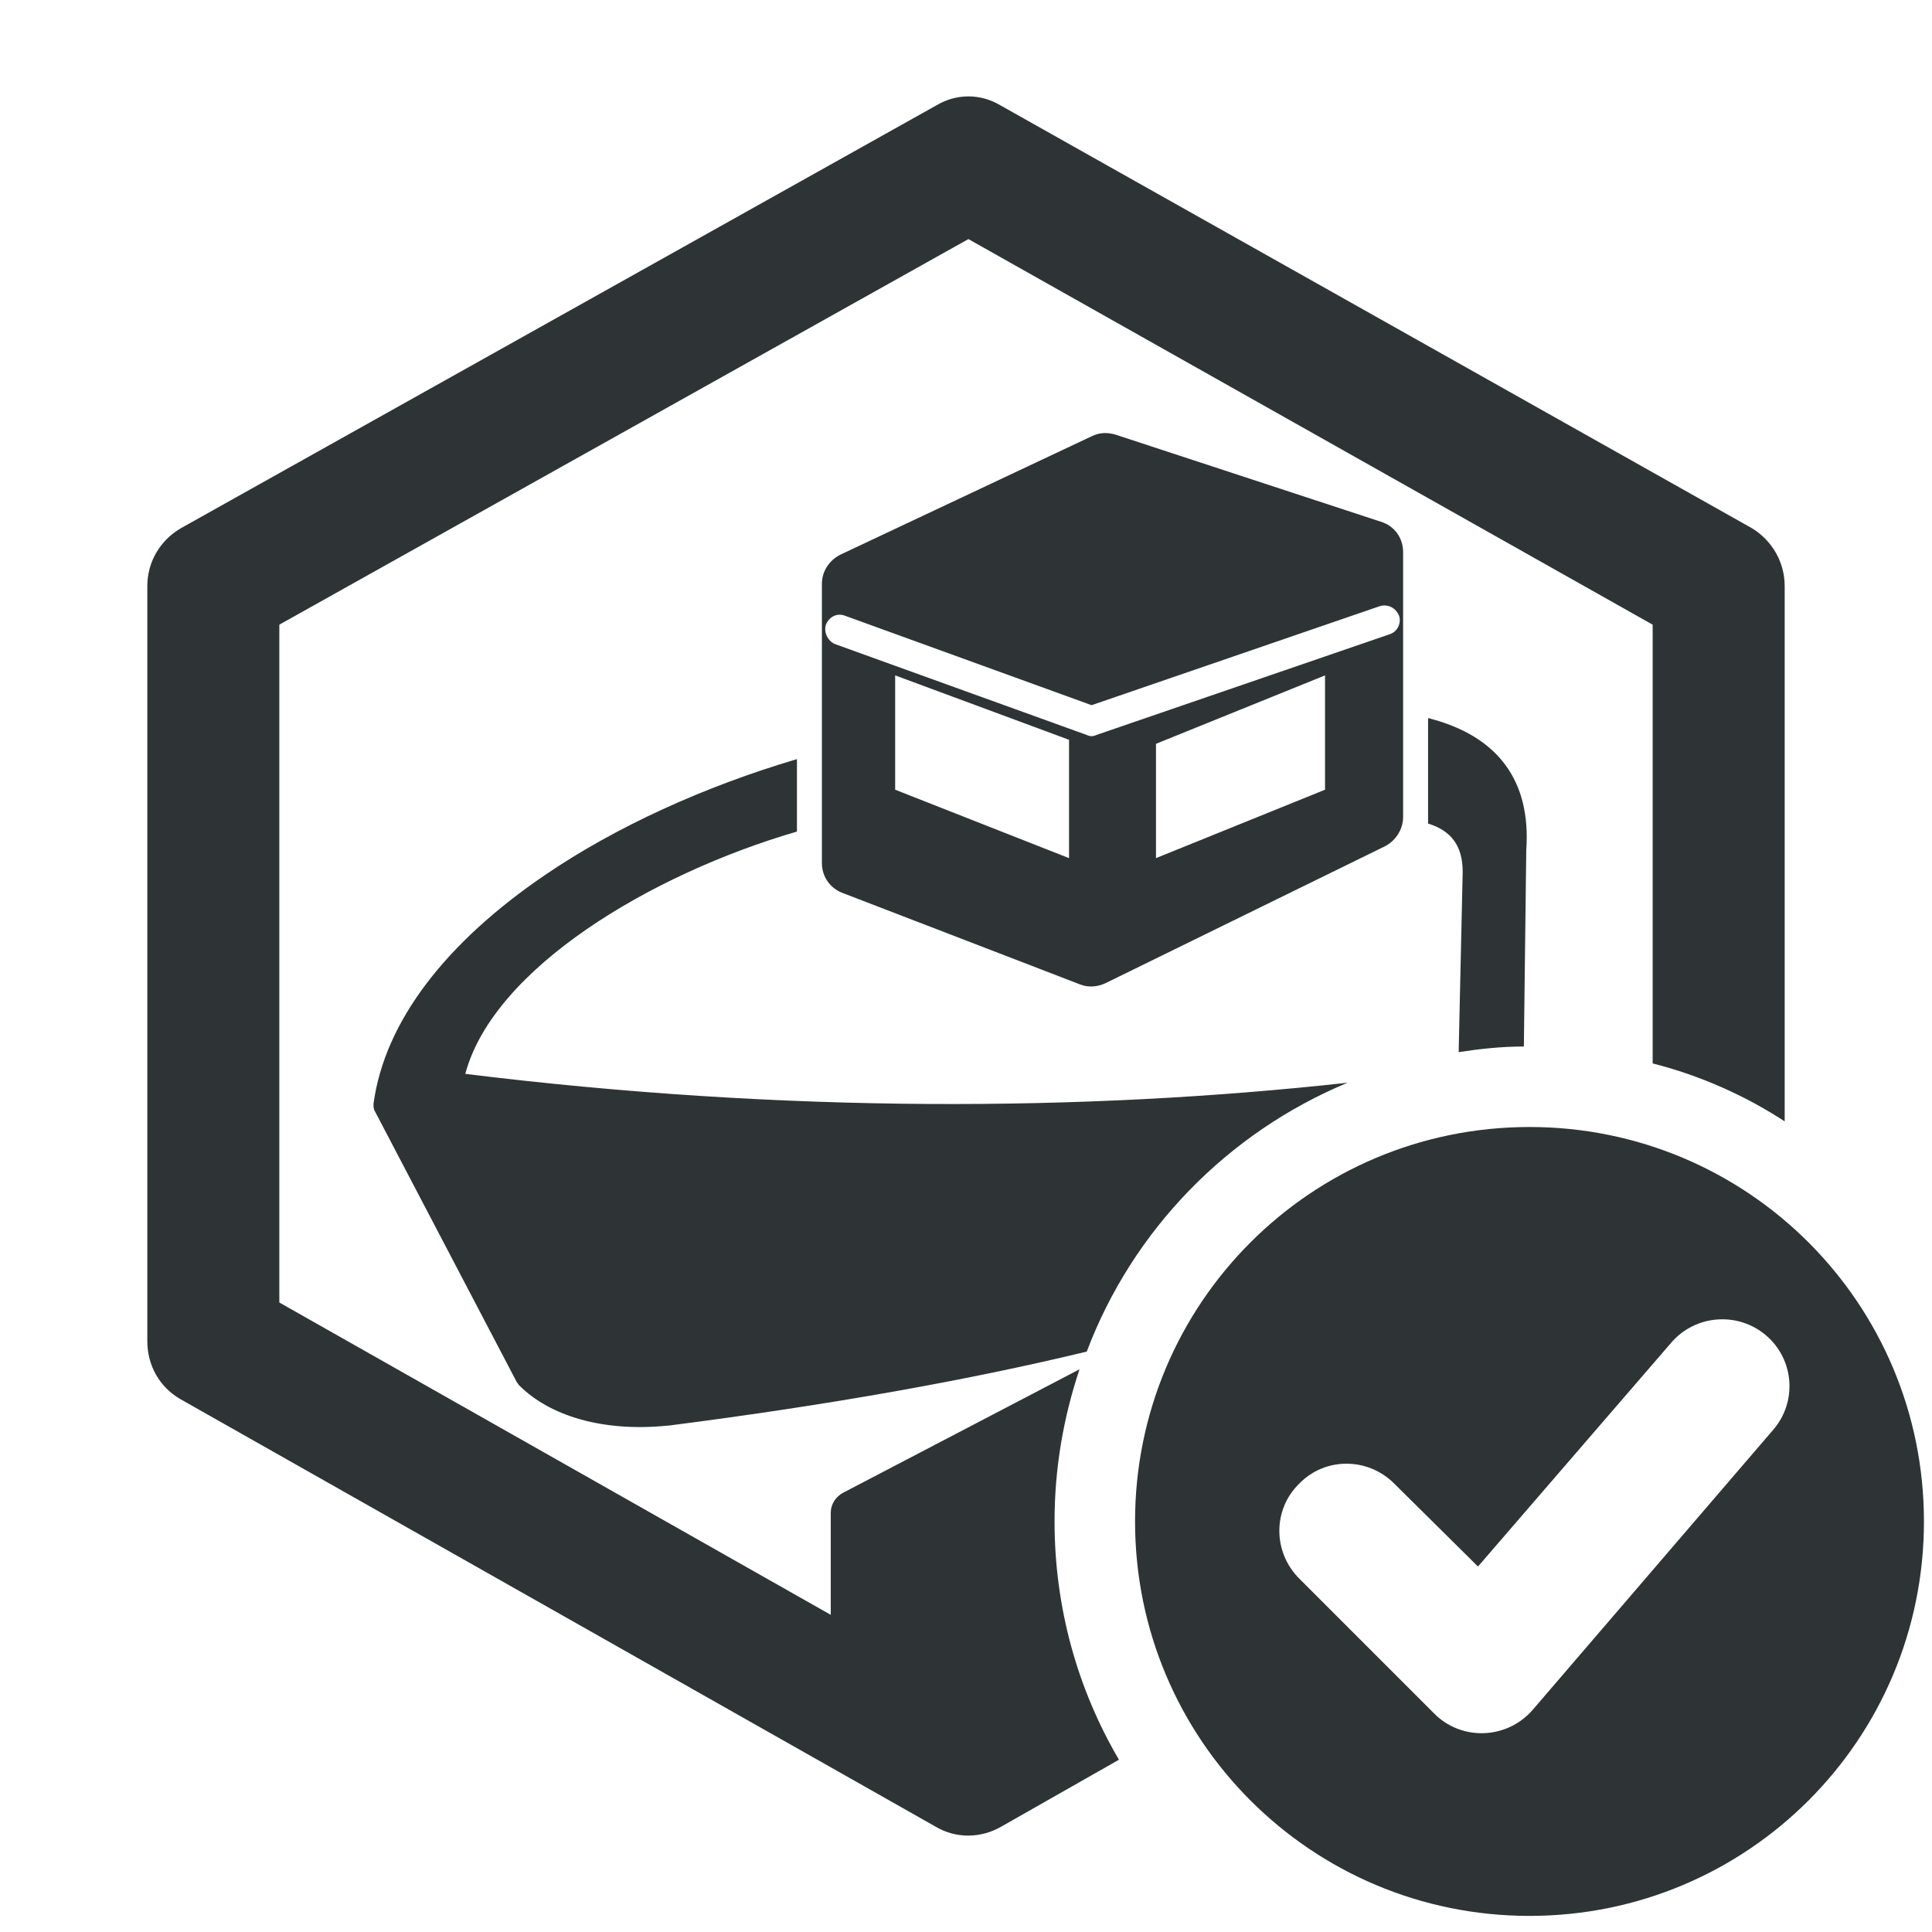
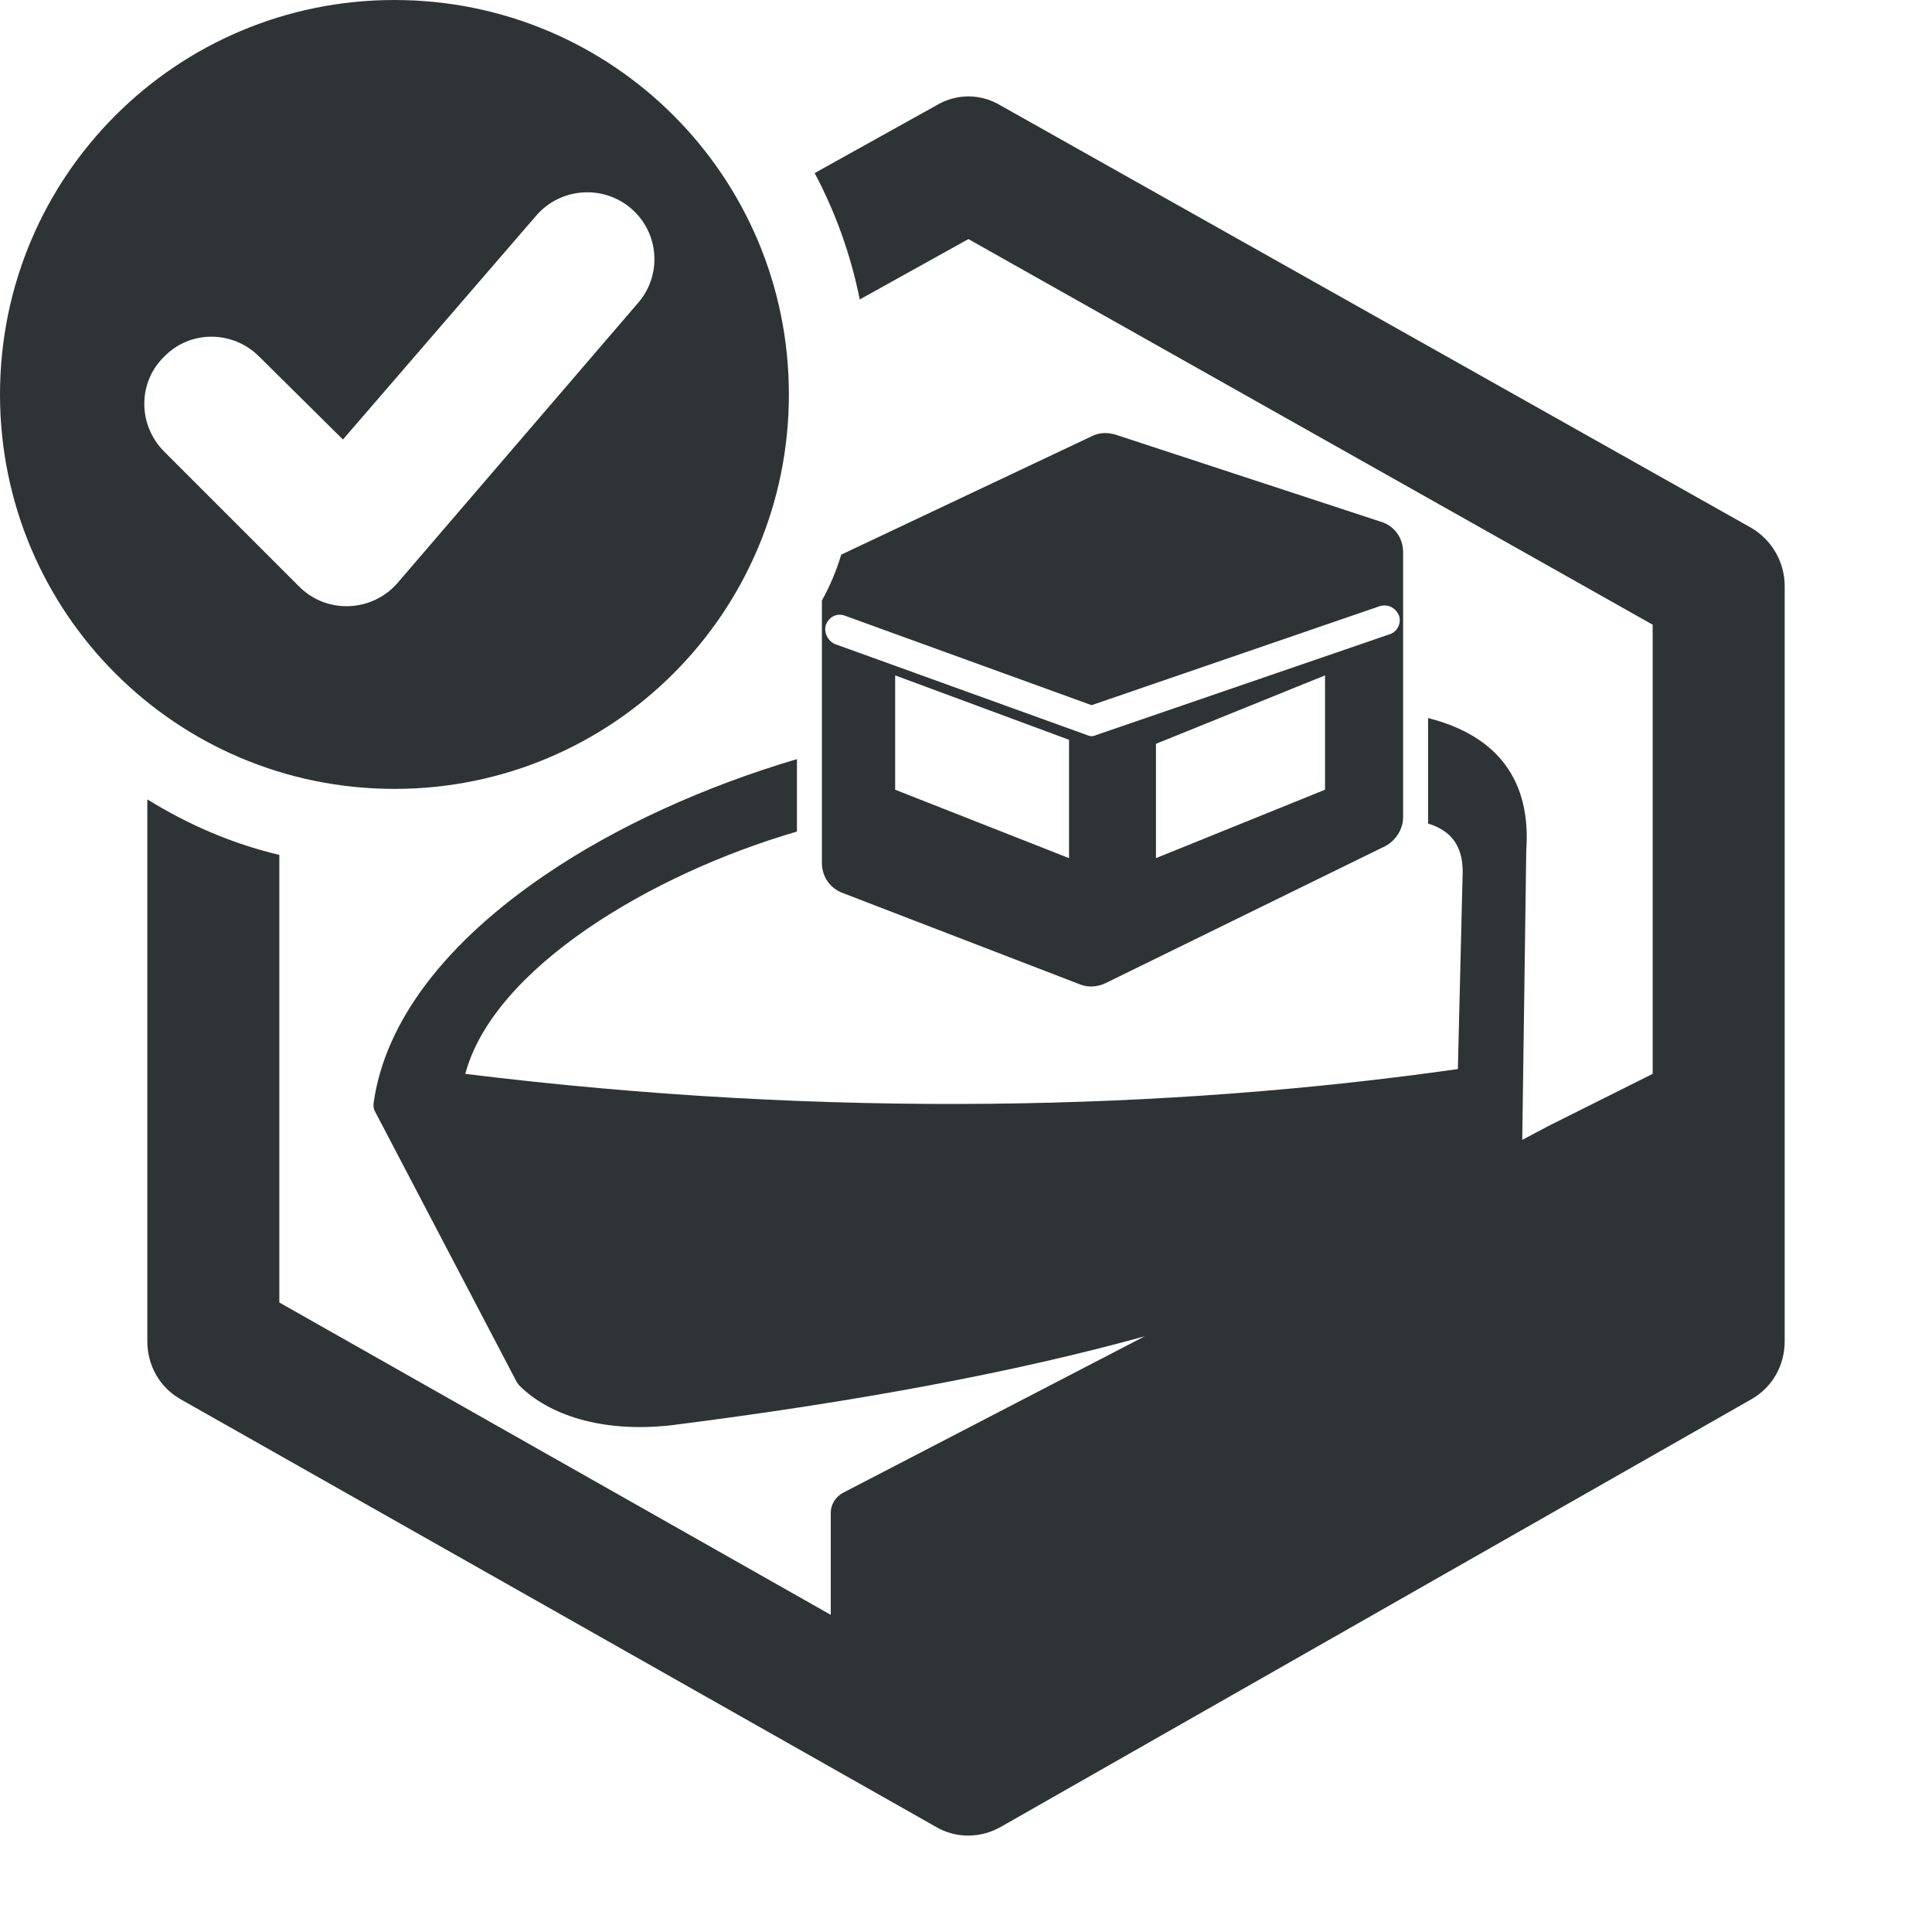
<svg xmlns="http://www.w3.org/2000/svg" width="24" height="24" viewBox="0 0 24 24">
  <style>.ColorScheme-Text{color:#2e3436}</style>
-   <path class="ColorScheme-Text" fill="currentColor" fill-rule="evenodd" d="M23.90 18.90C23.90 21.61 21.71 23.80 19.00 23.80C16.29 23.80 14.10 21.61 14.10 18.90C14.10 16.19 16.29 14.00 19.00 14.00C21.71 14.00 23.90 16.19 23.90 18.90ZM12.43 1.31L21.76 6.56C22.01 6.71 22.17 6.98 22.17 7.28L22.17 13.93C21.68 13.61 21.12 13.36 20.53 13.21L20.53 7.76L12.03 2.97L3.47 7.76L3.47 16.18L10.32 20.06L10.32 18.79C10.32 18.69 10.38 18.59 10.48 18.54L13.41 17.01C13.21 17.61 13.10 18.24 13.10 18.90C13.10 19.98 13.39 20.99 13.90 21.86L12.44 22.69C12.18 22.84 11.87 22.84 11.62 22.69L2.24 17.38C1.98 17.23 1.83 16.96 1.83 16.66L1.83 7.28C1.83 6.98 1.99 6.71 2.25 6.56L11.63 1.31C11.88 1.16 12.18 1.16 12.43 1.31ZM20.76 16.68L18.36 19.46L17.32 18.43C16.99 18.10 16.46 18.10 16.14 18.43C15.81 18.75 15.81 19.28 16.14 19.61L17.81 21.28C18.15 21.63 18.72 21.61 19.04 21.24L22.02 17.77C22.33 17.42 22.29 16.89 21.94 16.59C21.59 16.29 21.06 16.33 20.76 16.68ZM9.90 10.33C8.08 10.86 6.13 12.03 5.78 13.34C9.75 13.83 13.47 13.81 16.74 13.45C15.25 14.07 14.07 15.28 13.50 16.79C12.05 17.14 10.33 17.45 8.30 17.71L8.29 17.71C7.49 17.79 6.83 17.59 6.45 17.21C6.44 17.20 6.43 17.18 6.42 17.17L4.66 13.81C4.64 13.78 4.64 13.75 4.64 13.71C4.78 12.68 5.55 11.70 6.77 10.87C7.65 10.27 8.75 9.77 9.90 9.43ZM18.96 10.56L18.96 10.55L18.93 13.00C18.65 13.00 18.38 13.03 18.12 13.07L18.17 10.83C18.17 10.51 18.03 10.32 17.74 10.23C17.74 10.20 17.74 10.18 17.74 10.15L17.74 8.92C18.61 9.14 19.02 9.70 18.96 10.56ZM13.86 5.40L17.15 6.48C17.32 6.53 17.43 6.68 17.43 6.86L17.43 10.15C17.43 10.30 17.34 10.44 17.21 10.51L13.74 12.21C13.64 12.26 13.52 12.27 13.42 12.23L10.46 11.09C10.31 11.03 10.21 10.89 10.21 10.72L10.21 7.25C10.21 7.10 10.30 6.96 10.44 6.89L13.56 5.42C13.66 5.37 13.76 5.37 13.86 5.40ZM11.12 9.81L13.28 10.66L13.28 9.19L11.12 8.39ZM14.36 9.24L14.36 10.66L16.46 9.81L16.46 8.39ZM17.14 7.53L13.56 8.76L10.50 7.65C10.40 7.61 10.30 7.66 10.26 7.76C10.23 7.85 10.28 7.96 10.37 8.00L13.50 9.13C13.54 9.15 13.58 9.15 13.62 9.13L17.26 7.88C17.36 7.85 17.41 7.74 17.38 7.65C17.34 7.55 17.24 7.50 17.14 7.53Z" />
+   <path class="ColorScheme-Text" fill="currentColor" fill-rule="evenodd" d="M12.43 1.31L21.76 6.56C22.01 6.71 22.17 6.98 22.17 7.28L22.17 16.66C22.17 16.96 22.02 17.23 21.76 17.38L12.44 22.69C12.18 22.84 11.87 22.84 11.62 22.69L2.24 17.38C1.98 17.23 1.83 16.96 1.83 16.66L1.83 9.93C2.33 10.24 2.88 10.48 3.47 10.62L3.47 16.18L10.32 20.06L10.32 18.79C10.32 18.69 10.38 18.59 10.48 18.54L14.22 16.60C12.63 17.04 10.68 17.41 8.30 17.71L8.29 17.71C7.49 17.79 6.83 17.59 6.45 17.21C6.44 17.20 6.43 17.18 6.42 17.17L4.66 13.81C4.64 13.78 4.64 13.75 4.64 13.71C4.78 12.68 5.55 11.70 6.77 10.87C7.65 10.27 8.75 9.77 9.90 9.43L9.90 10.33C8.08 10.86 6.13 12.03 5.78 13.34C10.32 13.90 14.53 13.79 18.11 13.28L18.17 10.83C18.17 10.51 18.03 10.32 17.74 10.23C17.74 10.20 17.74 10.18 17.74 10.15L17.74 8.92C18.61 9.14 19.02 9.70 18.96 10.56L18.96 10.55L18.91 14.16L19.23 13.99L19.23 13.99L20.53 13.34L20.53 7.76L12.03 2.97L10.68 3.72C10.57 3.17 10.38 2.64 10.12 2.15L11.63 1.31C11.88 1.16 12.18 1.16 12.43 1.31ZM13.86 5.40L17.15 6.48C17.32 6.53 17.43 6.68 17.43 6.86L17.43 10.15C17.43 10.30 17.34 10.44 17.21 10.51L13.74 12.21C13.64 12.26 13.52 12.27 13.42 12.23L10.46 11.09C10.31 11.03 10.21 10.89 10.21 10.72L10.21 7.46C10.31 7.28 10.39 7.09 10.45 6.89L13.56 5.42C13.66 5.37 13.76 5.37 13.86 5.40ZM11.12 9.81L13.28 10.66L13.28 9.19L11.12 8.39ZM14.36 9.24L14.36 10.66L16.46 9.81L16.46 8.39ZM9.80 4.90C9.80 7.61 7.61 9.80 4.90 9.80C2.19 9.80 0.00 7.61 0.00 4.90C0.00 2.19 2.19 0.00 4.90 0.00C7.61 0.00 9.80 2.19 9.80 4.90ZM17.14 7.53L13.56 8.76L10.50 7.65C10.40 7.61 10.30 7.66 10.26 7.76C10.23 7.85 10.28 7.96 10.37 8.00L13.50 9.13C13.54 9.15 13.58 9.15 13.62 9.13L17.26 7.88C17.36 7.85 17.41 7.74 17.38 7.65C17.34 7.55 17.24 7.50 17.14 7.53ZM6.66 2.68L4.26 5.46L3.22 4.43C2.89 4.10 2.36 4.10 2.04 4.43C1.71 4.75 1.71 5.28 2.04 5.61L3.71 7.28C4.05 7.63 4.62 7.61 4.94 7.24L7.92 3.77C8.23 3.42 8.19 2.89 7.84 2.59C7.49 2.29 6.96 2.33 6.66 2.68Z" />
</svg>
